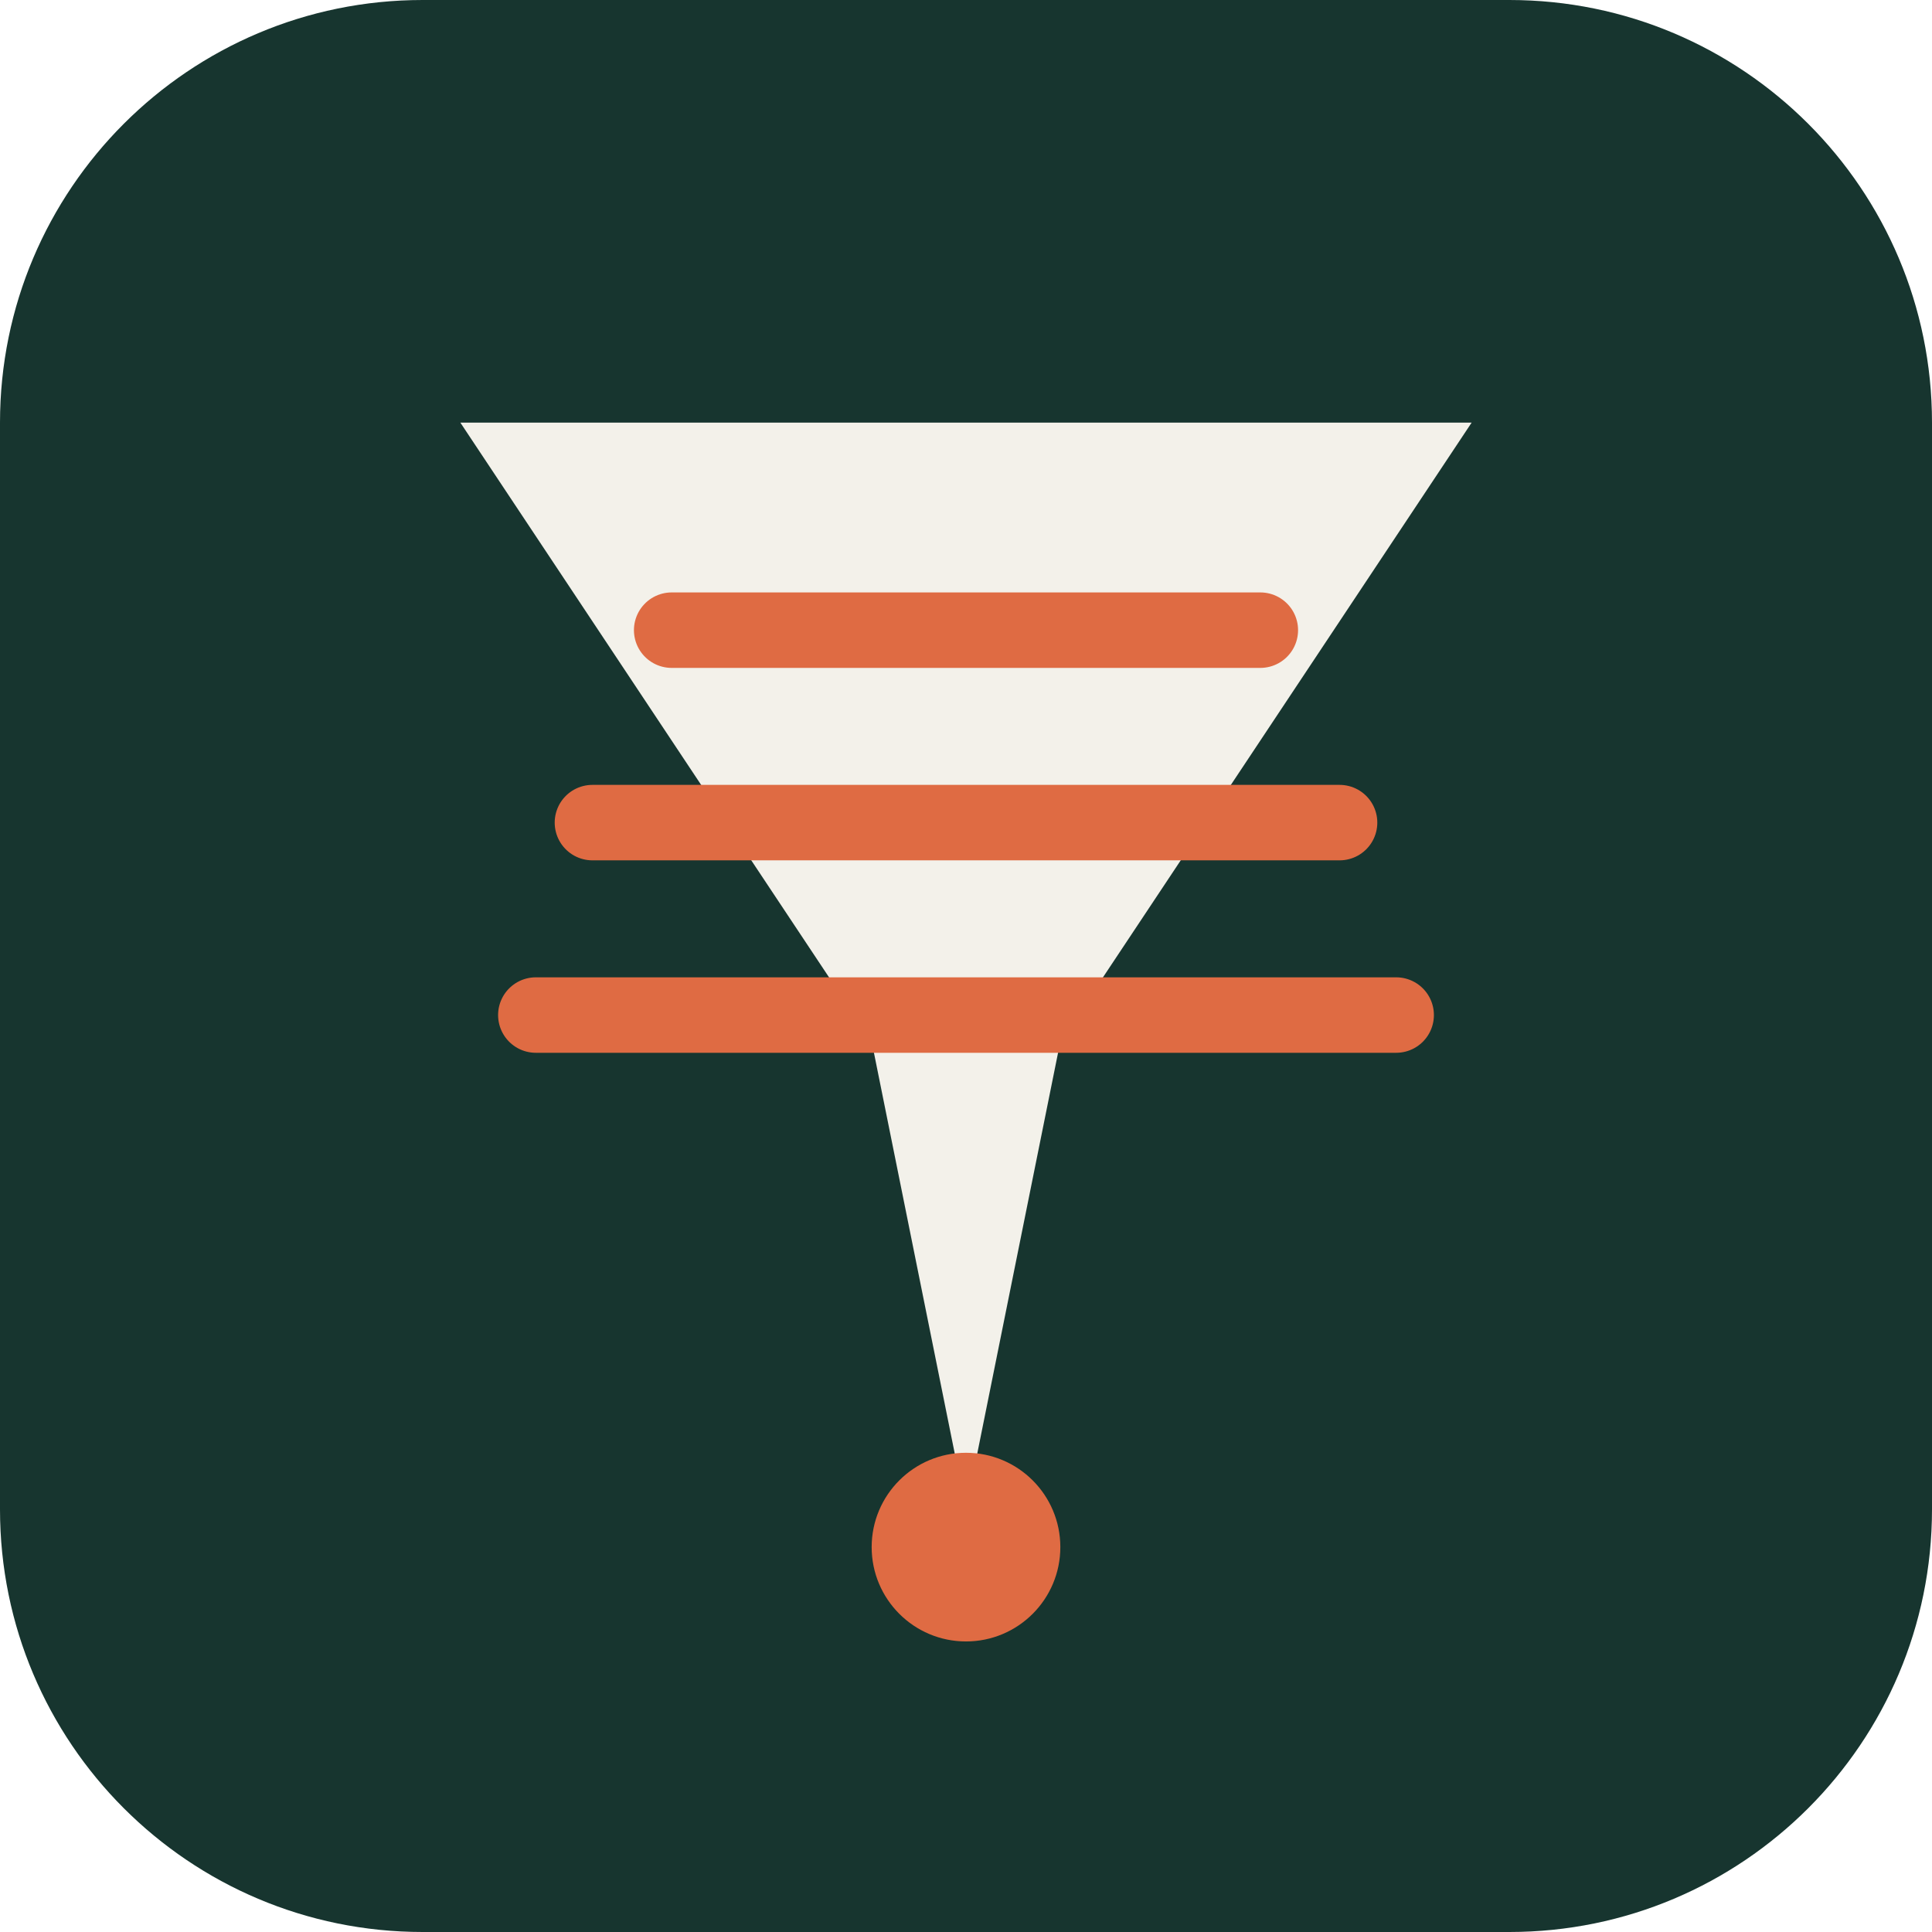
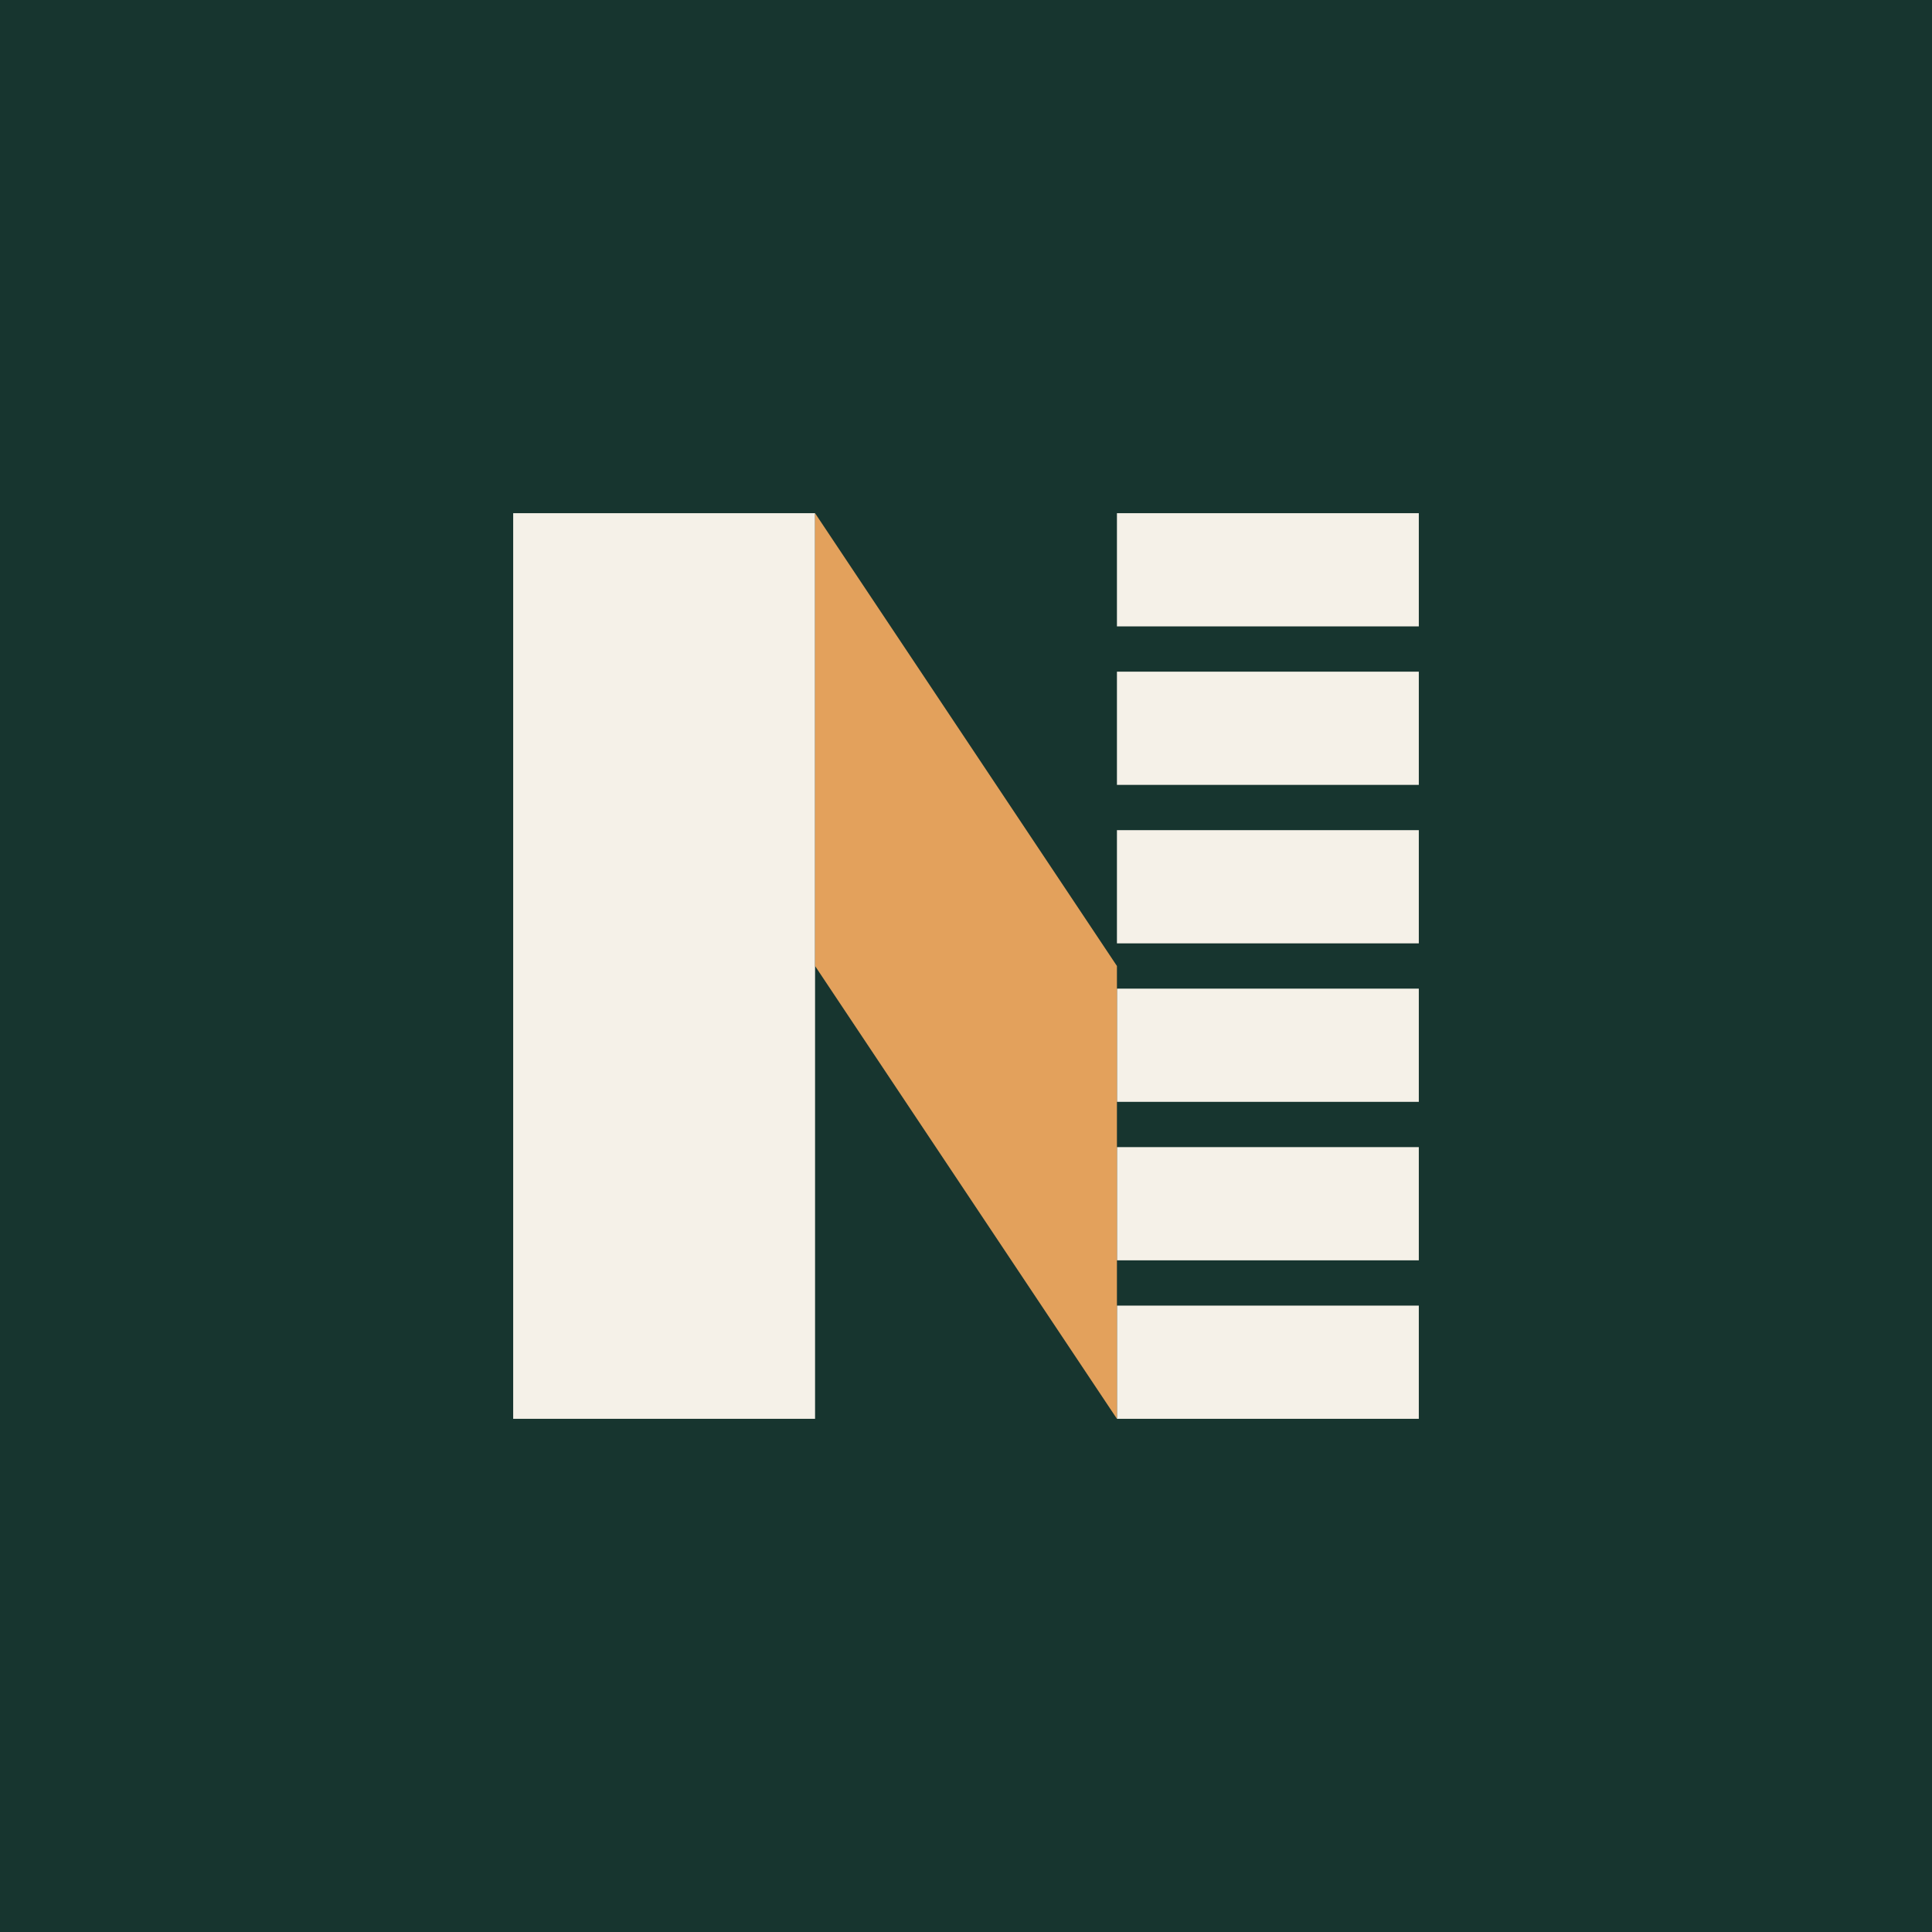
<svg xmlns="http://www.w3.org/2000/svg" viewBox="0 0 512 512">
-   <rect width="512" height="512" rx="112" fill="#17352f" />
-   <path d="M122 112h268L281 276l-25 124-25-124z" fill="#f3f1ea" />
-   <path d="M178 167h156M157 218h198M142 269h228" stroke="#df6b43" stroke-width="20" stroke-linecap="round" />
-   <circle cx="256" cy="410" r="25" fill="#df6b43" />
+   <rect width="512" height="512" fill="#17352F" />
+   <rect x="136" y="136" width="80" height="240" fill="#F5F1E8" />
+   <rect x="296" y="136" width="80" height="30" fill="#F5F1E8" />
+   <rect x="296" y="178" width="80" height="30" fill="#F5F1E8" />
+   <rect x="296" y="220" width="80" height="30" fill="#F5F1E8" />
+   <rect x="296" y="262" width="80" height="30" fill="#F5F1E8" />
+   <rect x="296" y="304" width="80" height="30" fill="#F5F1E8" />
+   <rect x="296" y="346" width="80" height="30" fill="#F5F1E8" />
+   <polygon points="216,136 296,256 296,376 216,256" fill="#E3A15C" />
</svg>
